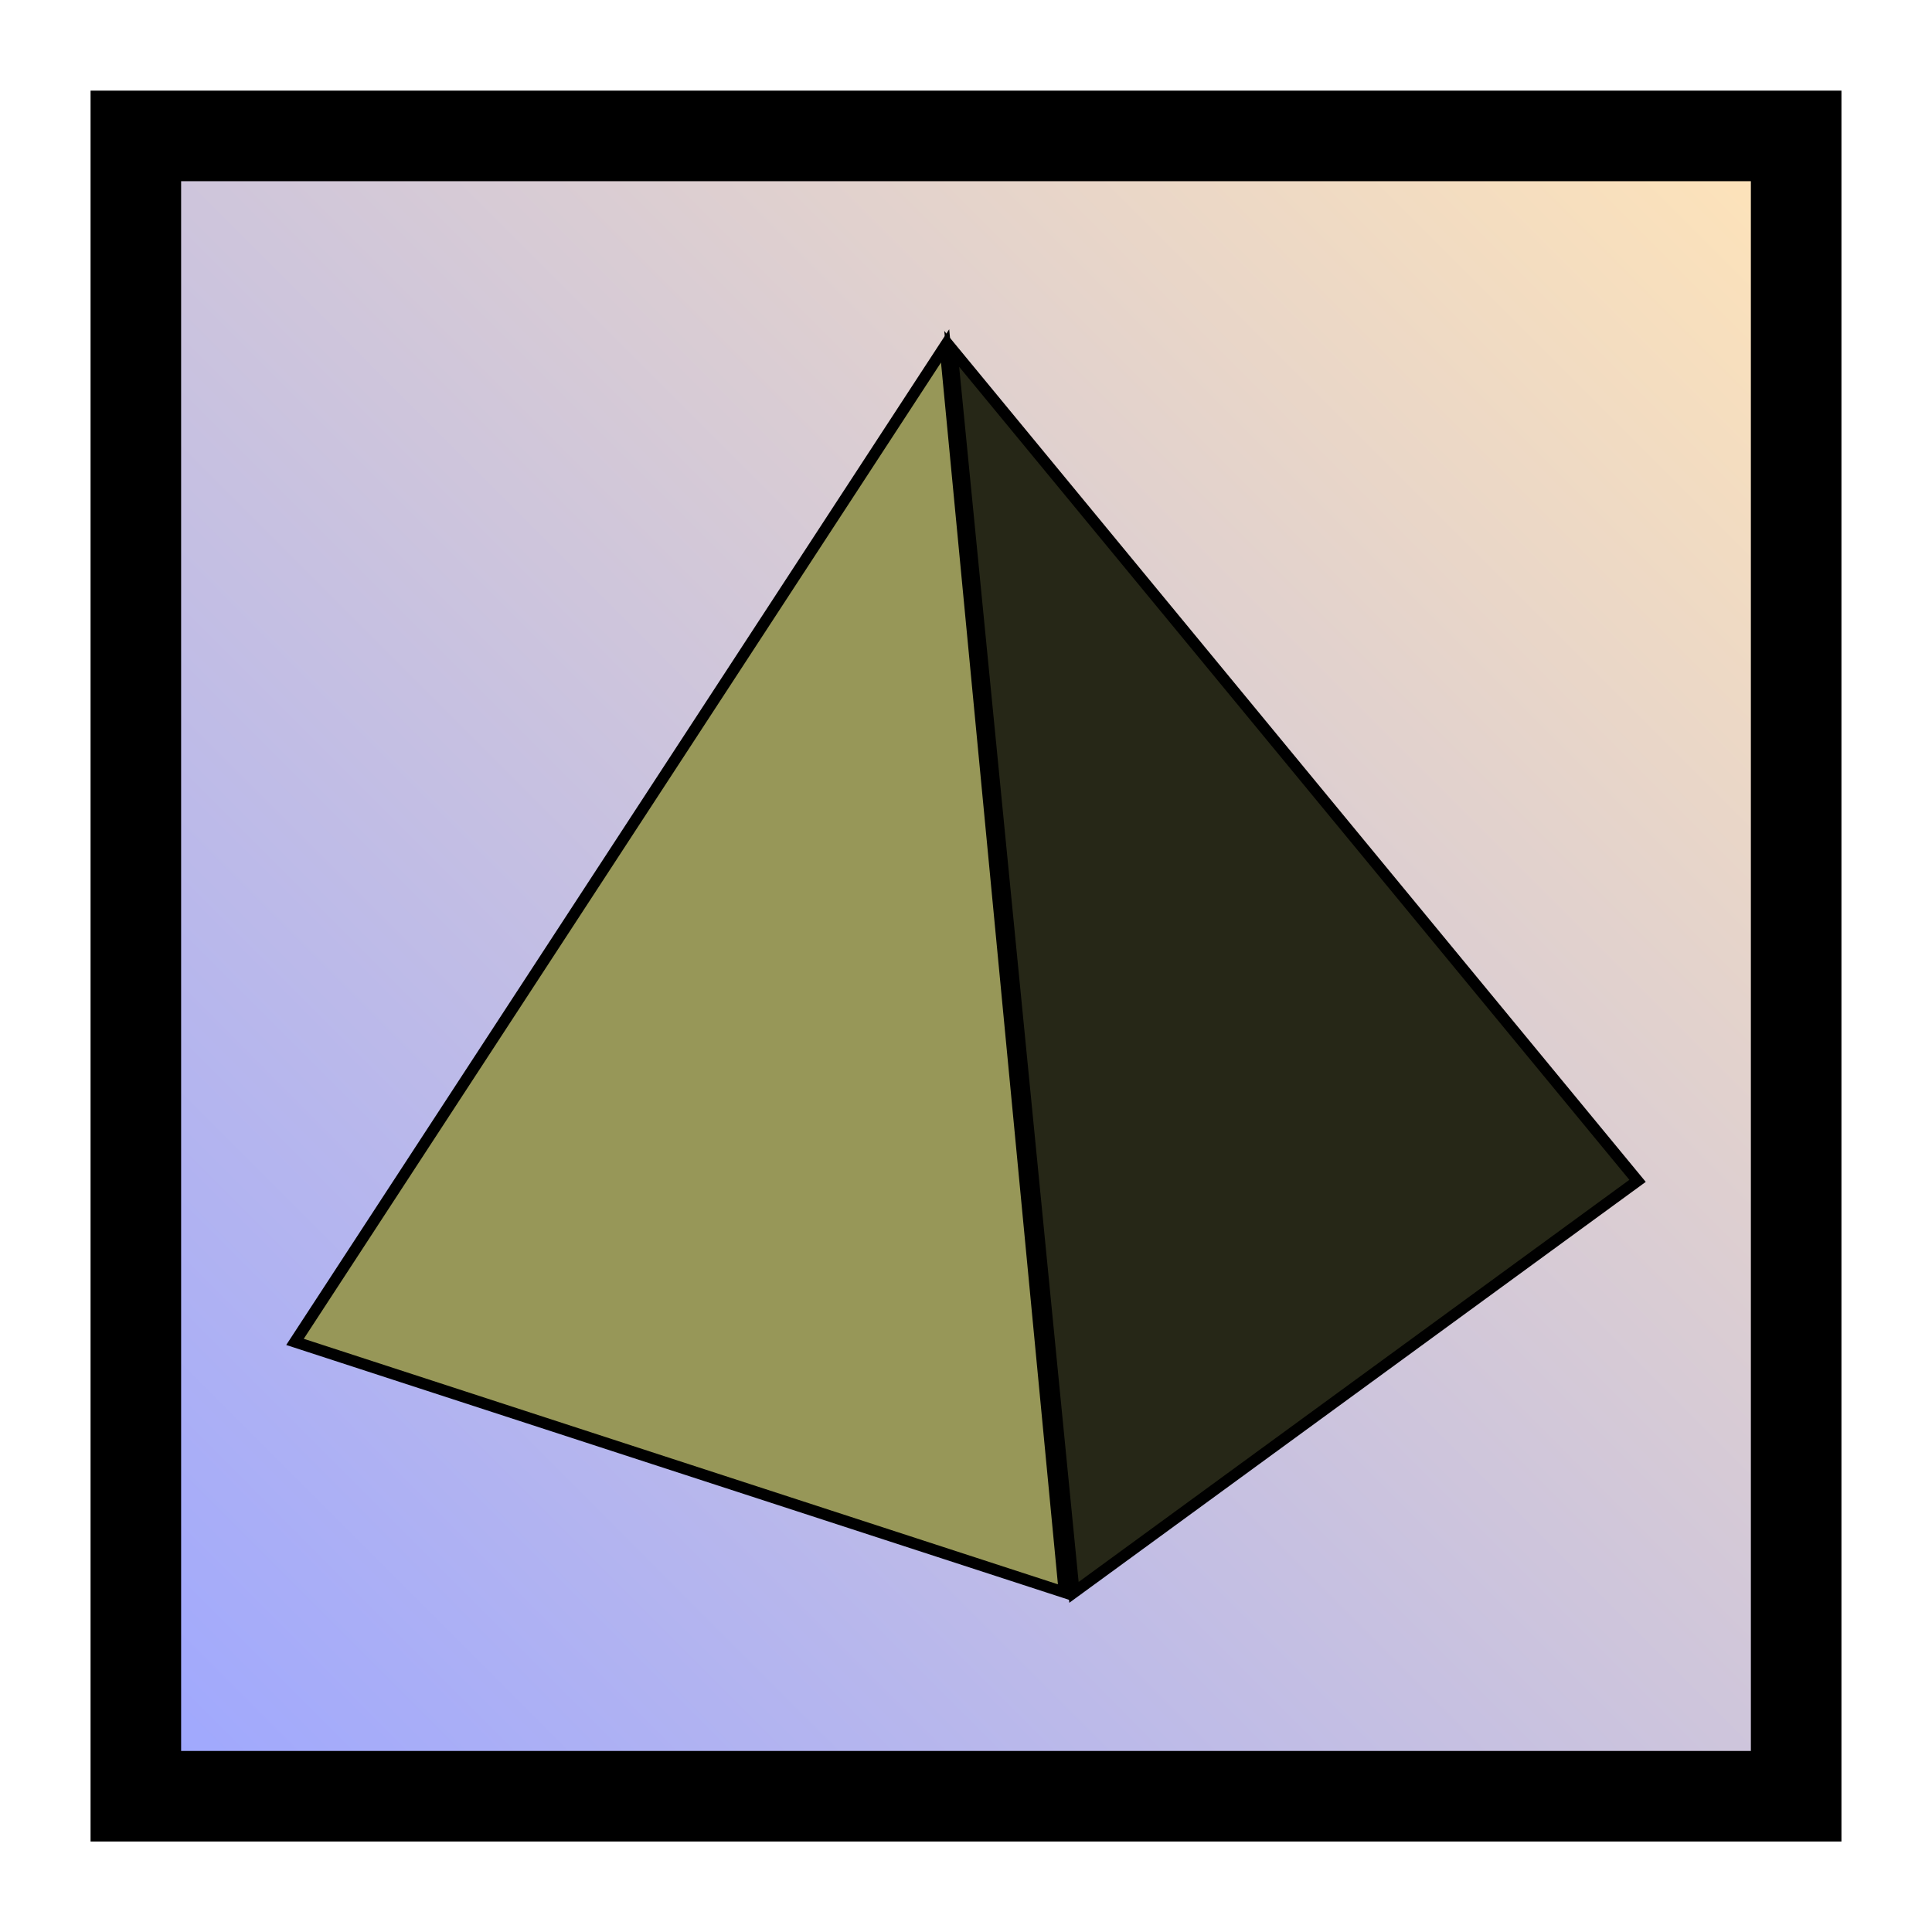
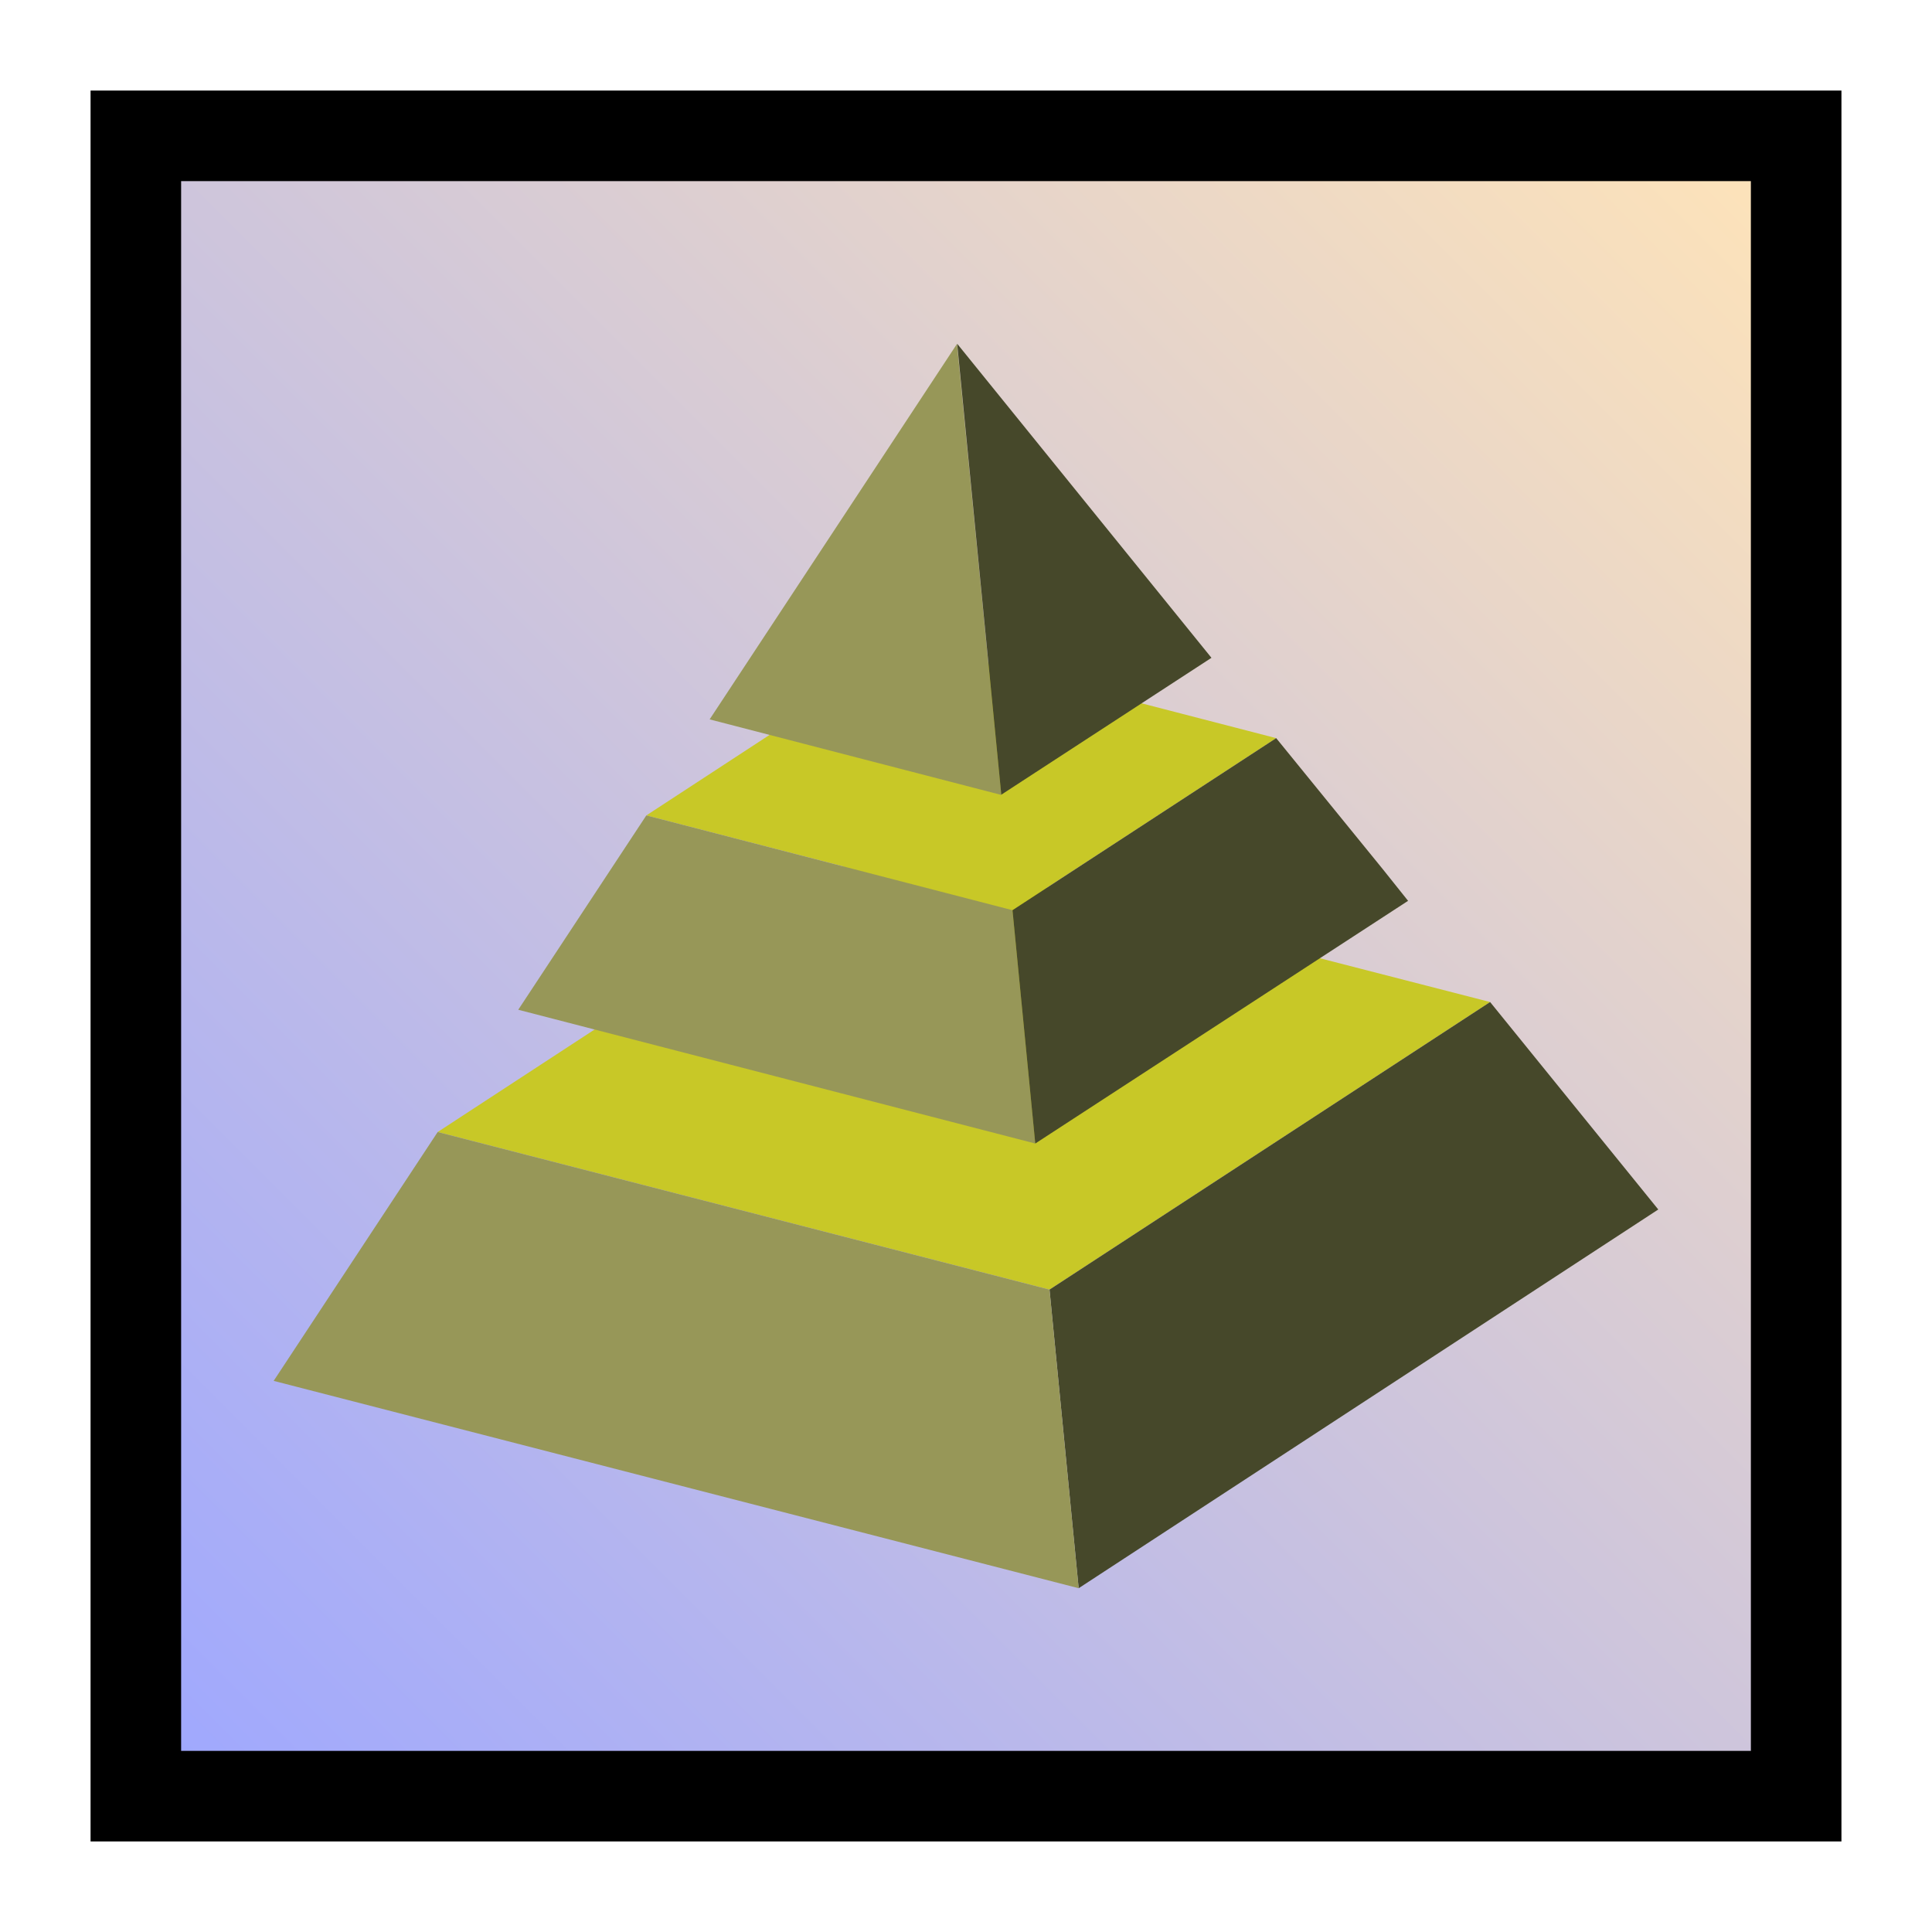
<svg xmlns="http://www.w3.org/2000/svg" width="512" height="512" version="1.1" viewBox="0 0 135.47 135.47">
  <defs>
-     <linearGradient id="a" x1="556.2" x2="199.64" y1="331.56" y2="687.95" gradientTransform="matrix(.32387 0 0 .32387 -54.35 64.068)" gradientUnits="userSpaceOnUse">
+     <linearGradient id="a" x1="556.2" x2="199.64" y1="331.56" y2="687.95" gradientTransform="matrix(.32386 0 0 .32386 -54.348 -97.464)" gradientUnits="userSpaceOnUse">
      <stop stop-color="#ffe4b8" offset="0" />
      <stop stop-color="#9ea7ff" offset="1" />
    </linearGradient>
  </defs>
-   <g transform="translate(0 -161.53)" stroke="#000">
-     <rect x="9.525" y="171.06" width="116.42" height="116.42" fill="url(#a)" stroke-width="6.35" />
-     <g transform="matrix(.32387 0 0 .32387 -52.795 -2.9684)" stroke-width="2.451">
-       <path d="m226.88 798.44 140.75-215.64 25.825 269.87z" fill="#979758" />
-       <path d="m395.53 852.67 122.02-89.096-148.49-180.13z" fill="#262717" />
-     </g>
-   </g>
+   <rect x="9.525" y="9.525" width="116.42" height="116.42" fill="url(#a)" stroke="#000" stroke-width="6.35" />
+   <path d="m30.689 79.377 30.854-20.16 42.942 11.044-30.893 20.166z" fill="#c8c827" stroke-width="0" />
+   <path d="m45.32 57.177 18.468-12.068 25.697 6.649-18.49 12.064z" fill="#c8c827" />
+   <path d="m73.592 90.427 2.044 20.937 40.641-26.556-11.792-14.546z" fill="#46482a" />
+   <path d="m30.689 79.377-11.5 17.449 56.446 14.538-2.044-20.937z" fill="#979758" />
+   <path d="m70.995 63.822 1.597 16.361-36.253-9.38 8.981-13.627z" fill="#979758" />
+   <path d="m70.995 63.822 1.597 16.361 26.141-17.018-1.791-2.242-7.457-9.166z" fill="#46482a" />
+   <path d="m49.759 50.442 17.344-26.326 3.109 31.625z" fill="#979758" />
+   <path d="m84.946 46.125-17.829-22.022 3.093 31.62z" fill="#46482a" />
</svg>
